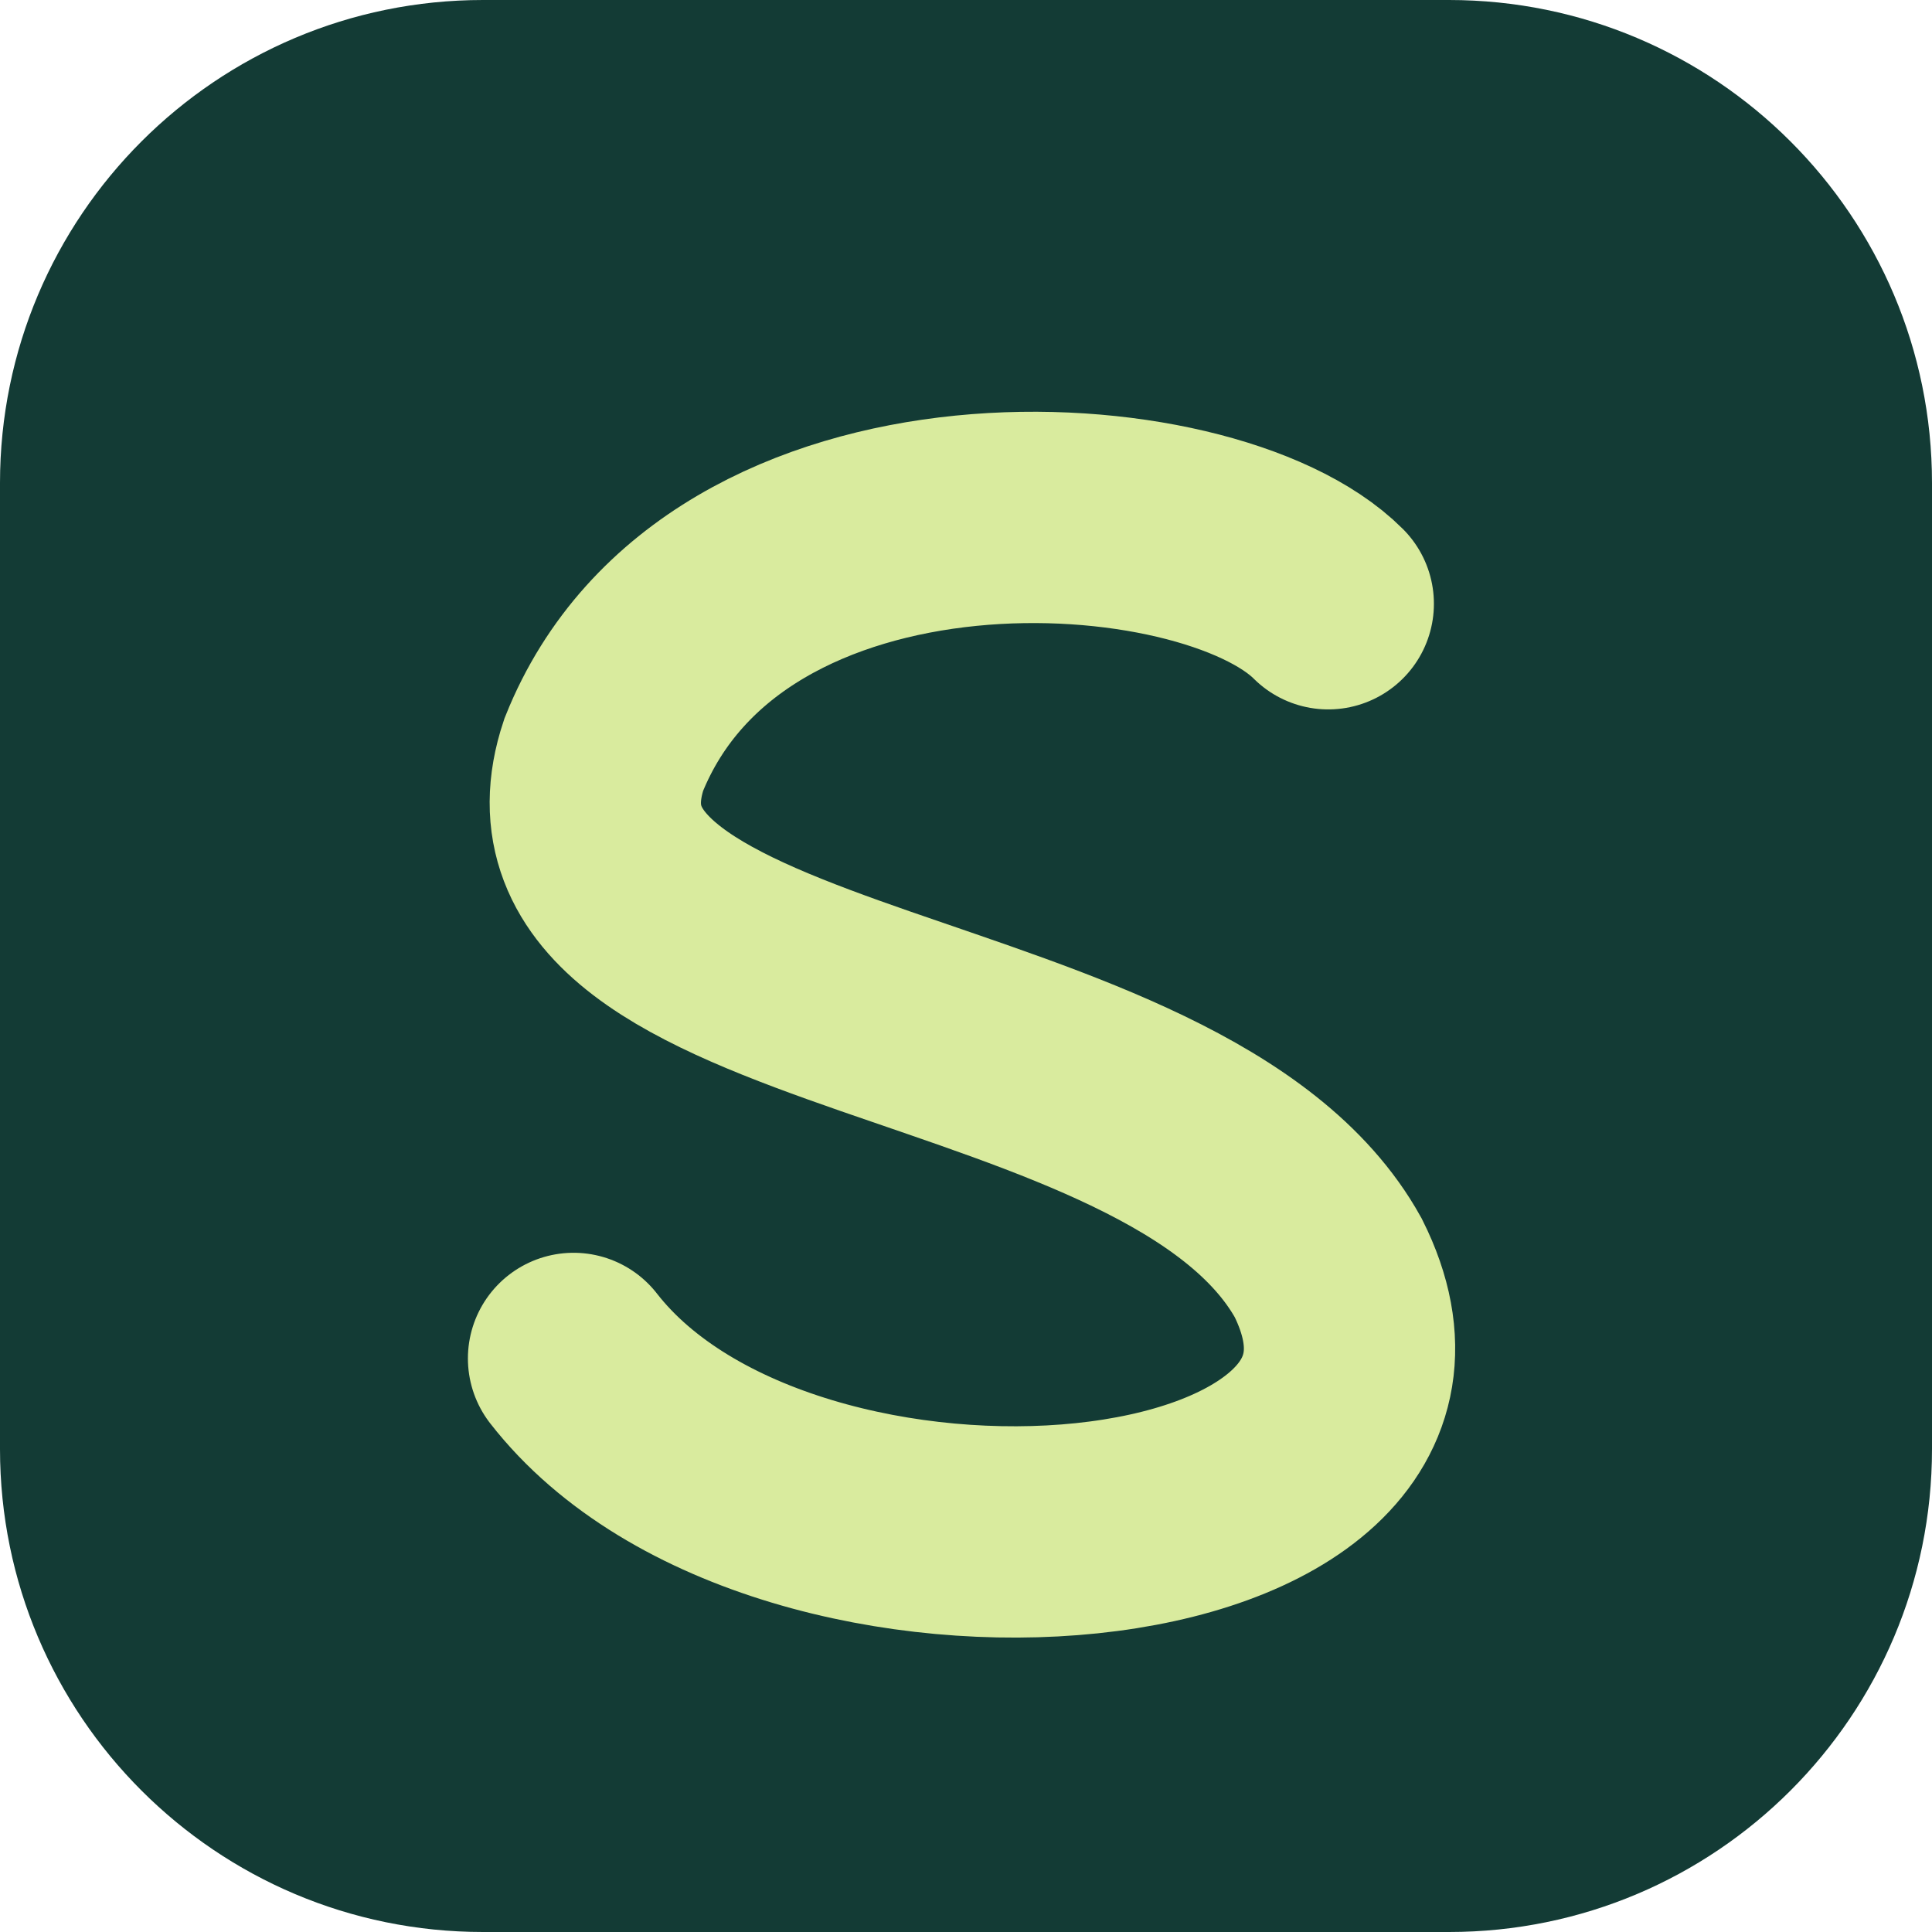
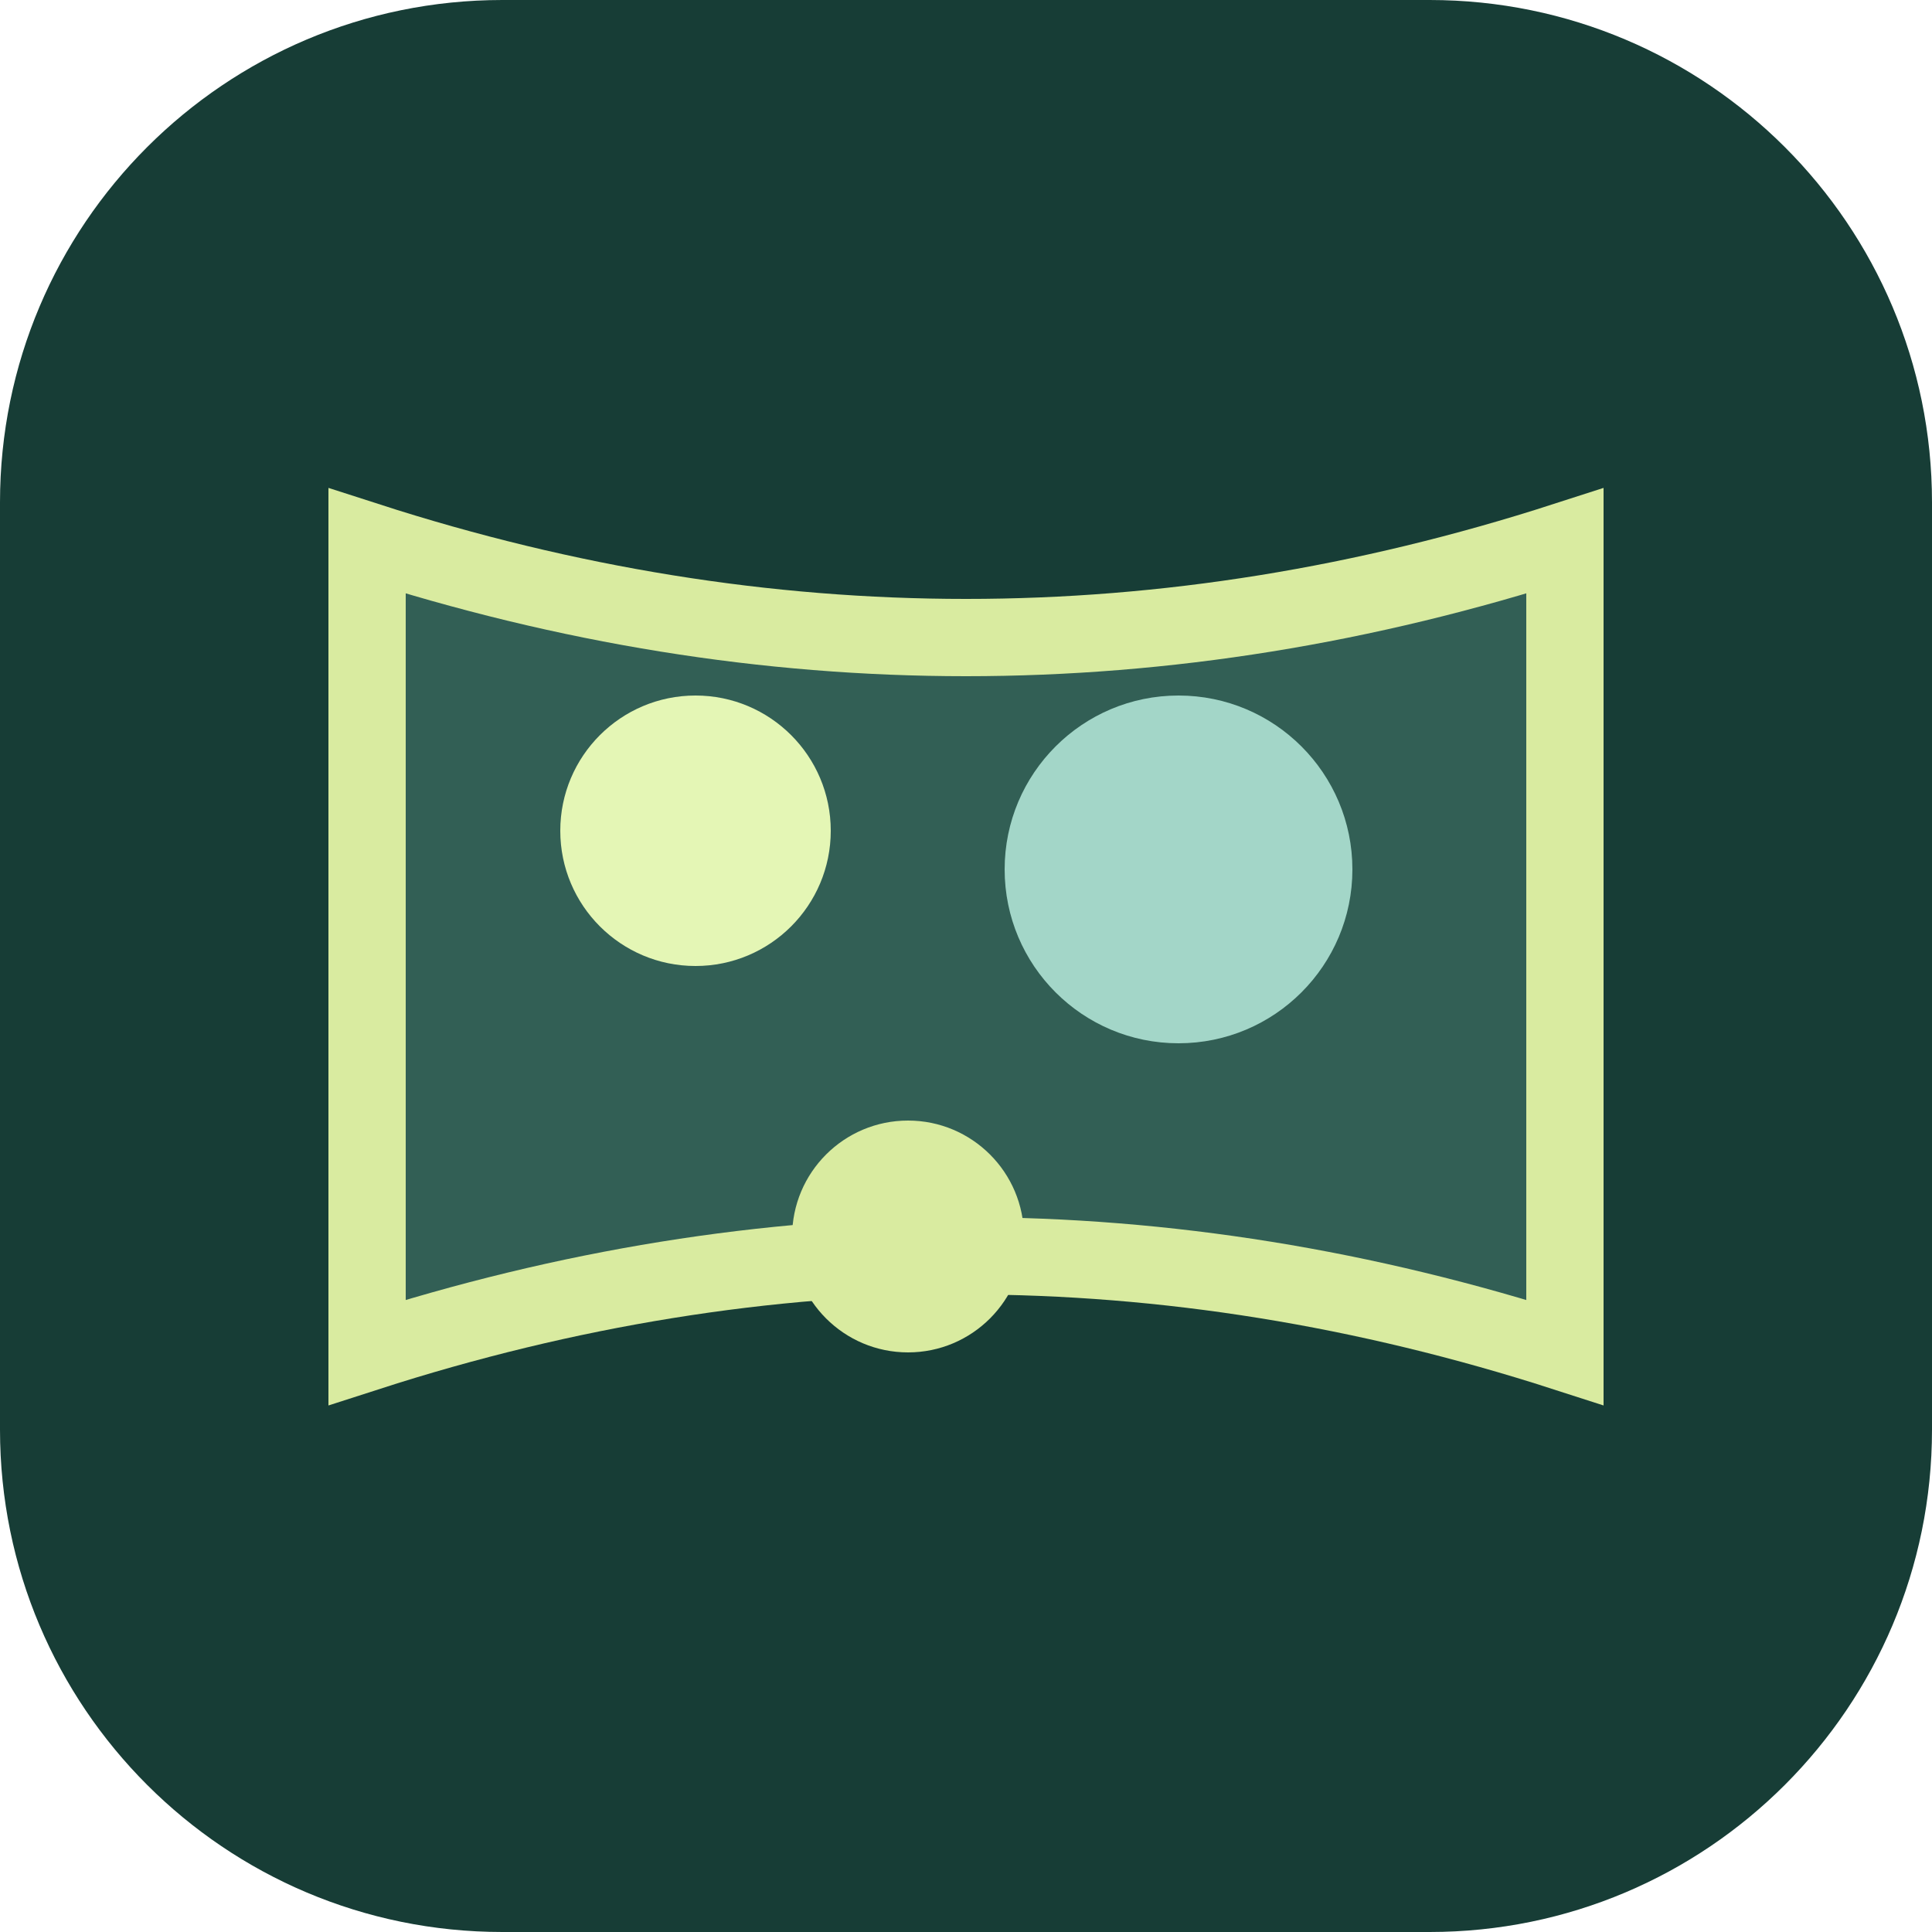
- <svg xmlns="http://www.w3.org/2000/svg" viewBox="0 0 64 64" role="img" aria-label="STUMAT icon">
-   <rect width="64" height="64" rx="16" fill="#133b35" />
-   <path d="M44 20C40 16 24 15 20 25c-3 9 19 8 24 17 5 10-18 12-25 3" fill="none" stroke="#d9eb9e" stroke-width="7" stroke-linecap="round" />
+ <svg xmlns="http://www.w3.org/2000/svg" viewBox="0 0 100 100">
+   <rect width="100" height="100" rx="26" fill="#173d36" />
+   <path d="M19 28Q50 38 81 28v42Q50 60 19 70Z" fill="#9bdfc9" fill-opacity=".21" stroke="#d9eba0" stroke-width="4" />
+   <circle cx="36" cy="43" r="7" fill="#e4f6b5" />
+   <circle cx="61" cy="45" r="9" fill="#a3d6c8" />
+   <circle cx="47" cy="64" r="6" fill="#d9eba0" />
</svg>
